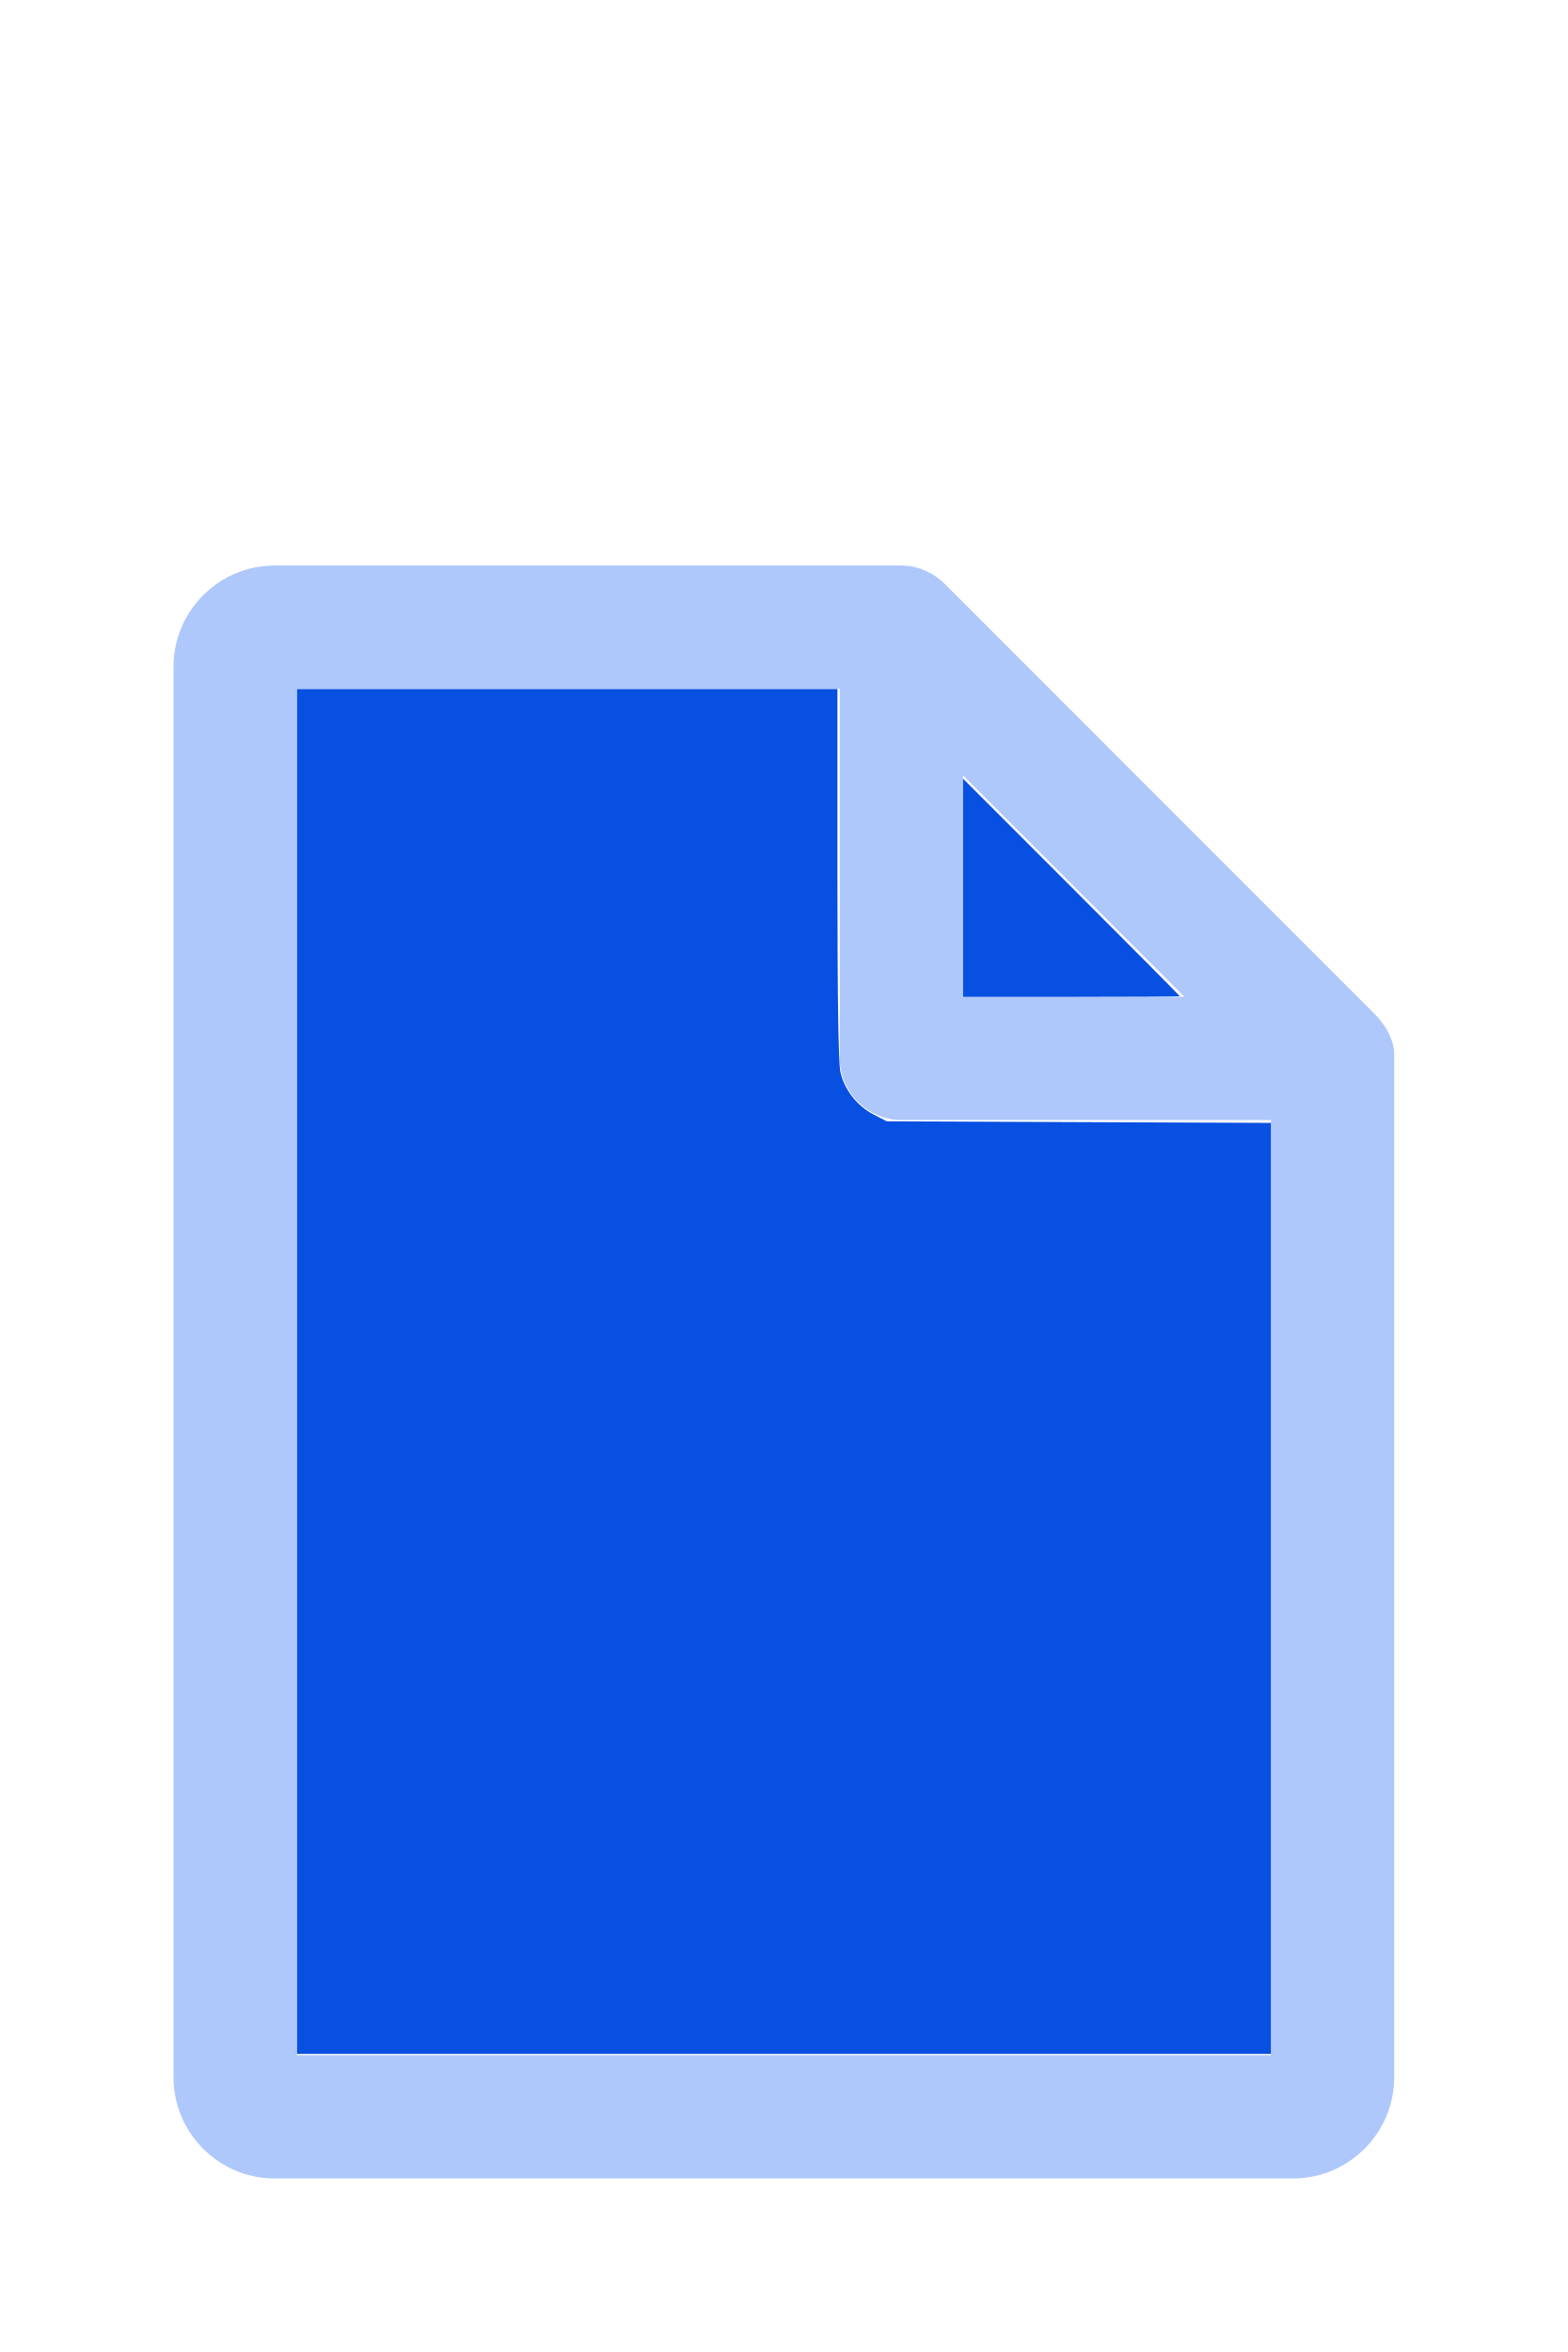
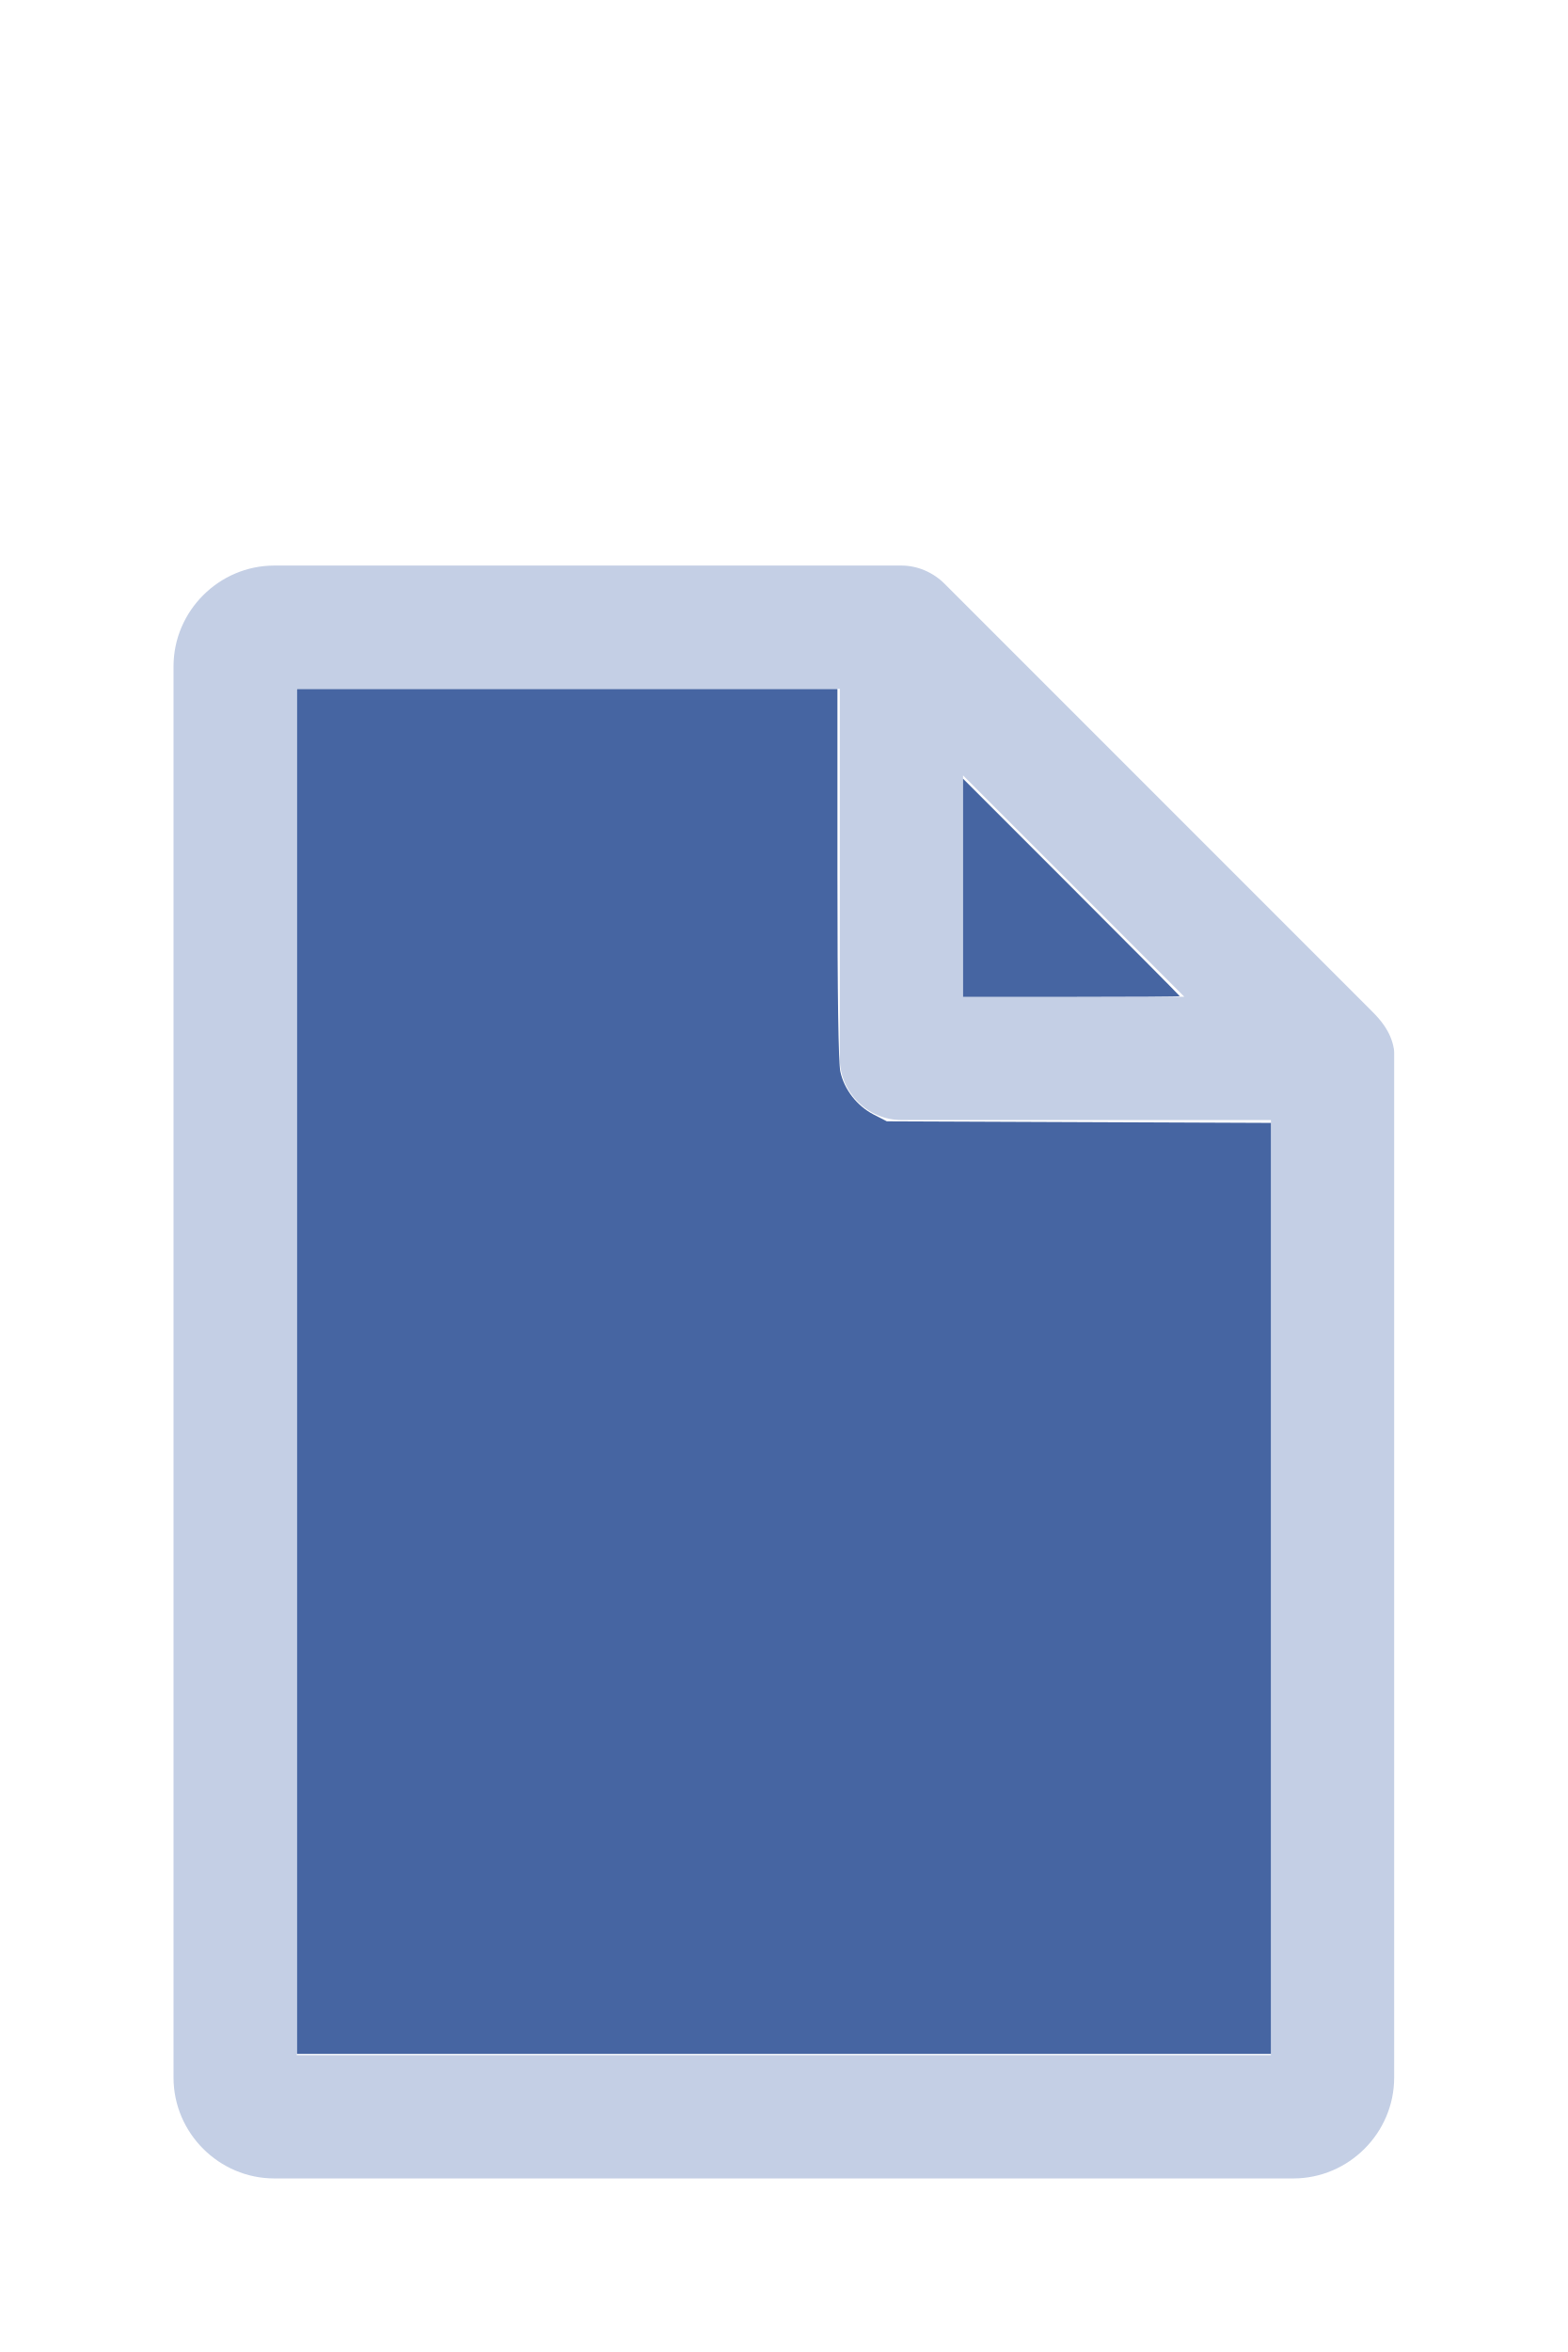
<svg xmlns="http://www.w3.org/2000/svg" version="1.1" width="16" height="24" viewBox="0 0 80 60" id="doc" xml:space="preserve">
-   <g style="fill:#AEC8FC">
+   <g style="fill:#C4CFE5">
    <path d="m 14,-1.145 c -2.824,0 -5.145,2.32 -5.145,5.145 v 72 c 0,2.824 2.32,5.145 5.145,5.145 h 52 c 2.824,0 5.145,-2.32 5.145,-5.145 V 23.699 a 1.145,1.145 0 0 0 -0.016,-0.188 C 70.978,22.605 70.406,21.99 70.008,21.592 L 48.209,-0.209 C 47.606,-0.812 46.805,-1.145 46,-1.145 Z m 1.145,6.289 H 42.855 V 24 c 0,1.724 1.42,3.145 3.145,3.145 H 64.855 V 74.855 H 15.145 Z m 34,4.418 L 60.438,20.855 H 49.145 Z" />
  </g>
-   <g style="fill:#0850E1;stroke-width:0">
+   <g style="fill:#4665A2;stroke-width:0">
    <path d="M 3.031,13.993 V 7.031 h 2.758 2.758 v 1.883 c 0,1.258 0.01,1.929 0.03,2.022 0.039,0.181 0.169,0.348 0.338,0.436 l 0.136,0.07 1.96,0.008 1.96,0.008 v 4.75 4.75 H 8 3.031 Z" transform="matrix(5,0,0,5,0,-30)" />
    <path d="M 9.829,9.058 V 7.946 l 1.106,1.106 c 0.608,0.608 1.106,1.109 1.106,1.113 0,0.004 -0.498,0.007 -1.106,0.007 H 9.829 Z" transform="matrix(5,0,0,5,0,-30)" />
  </g>
</svg>
